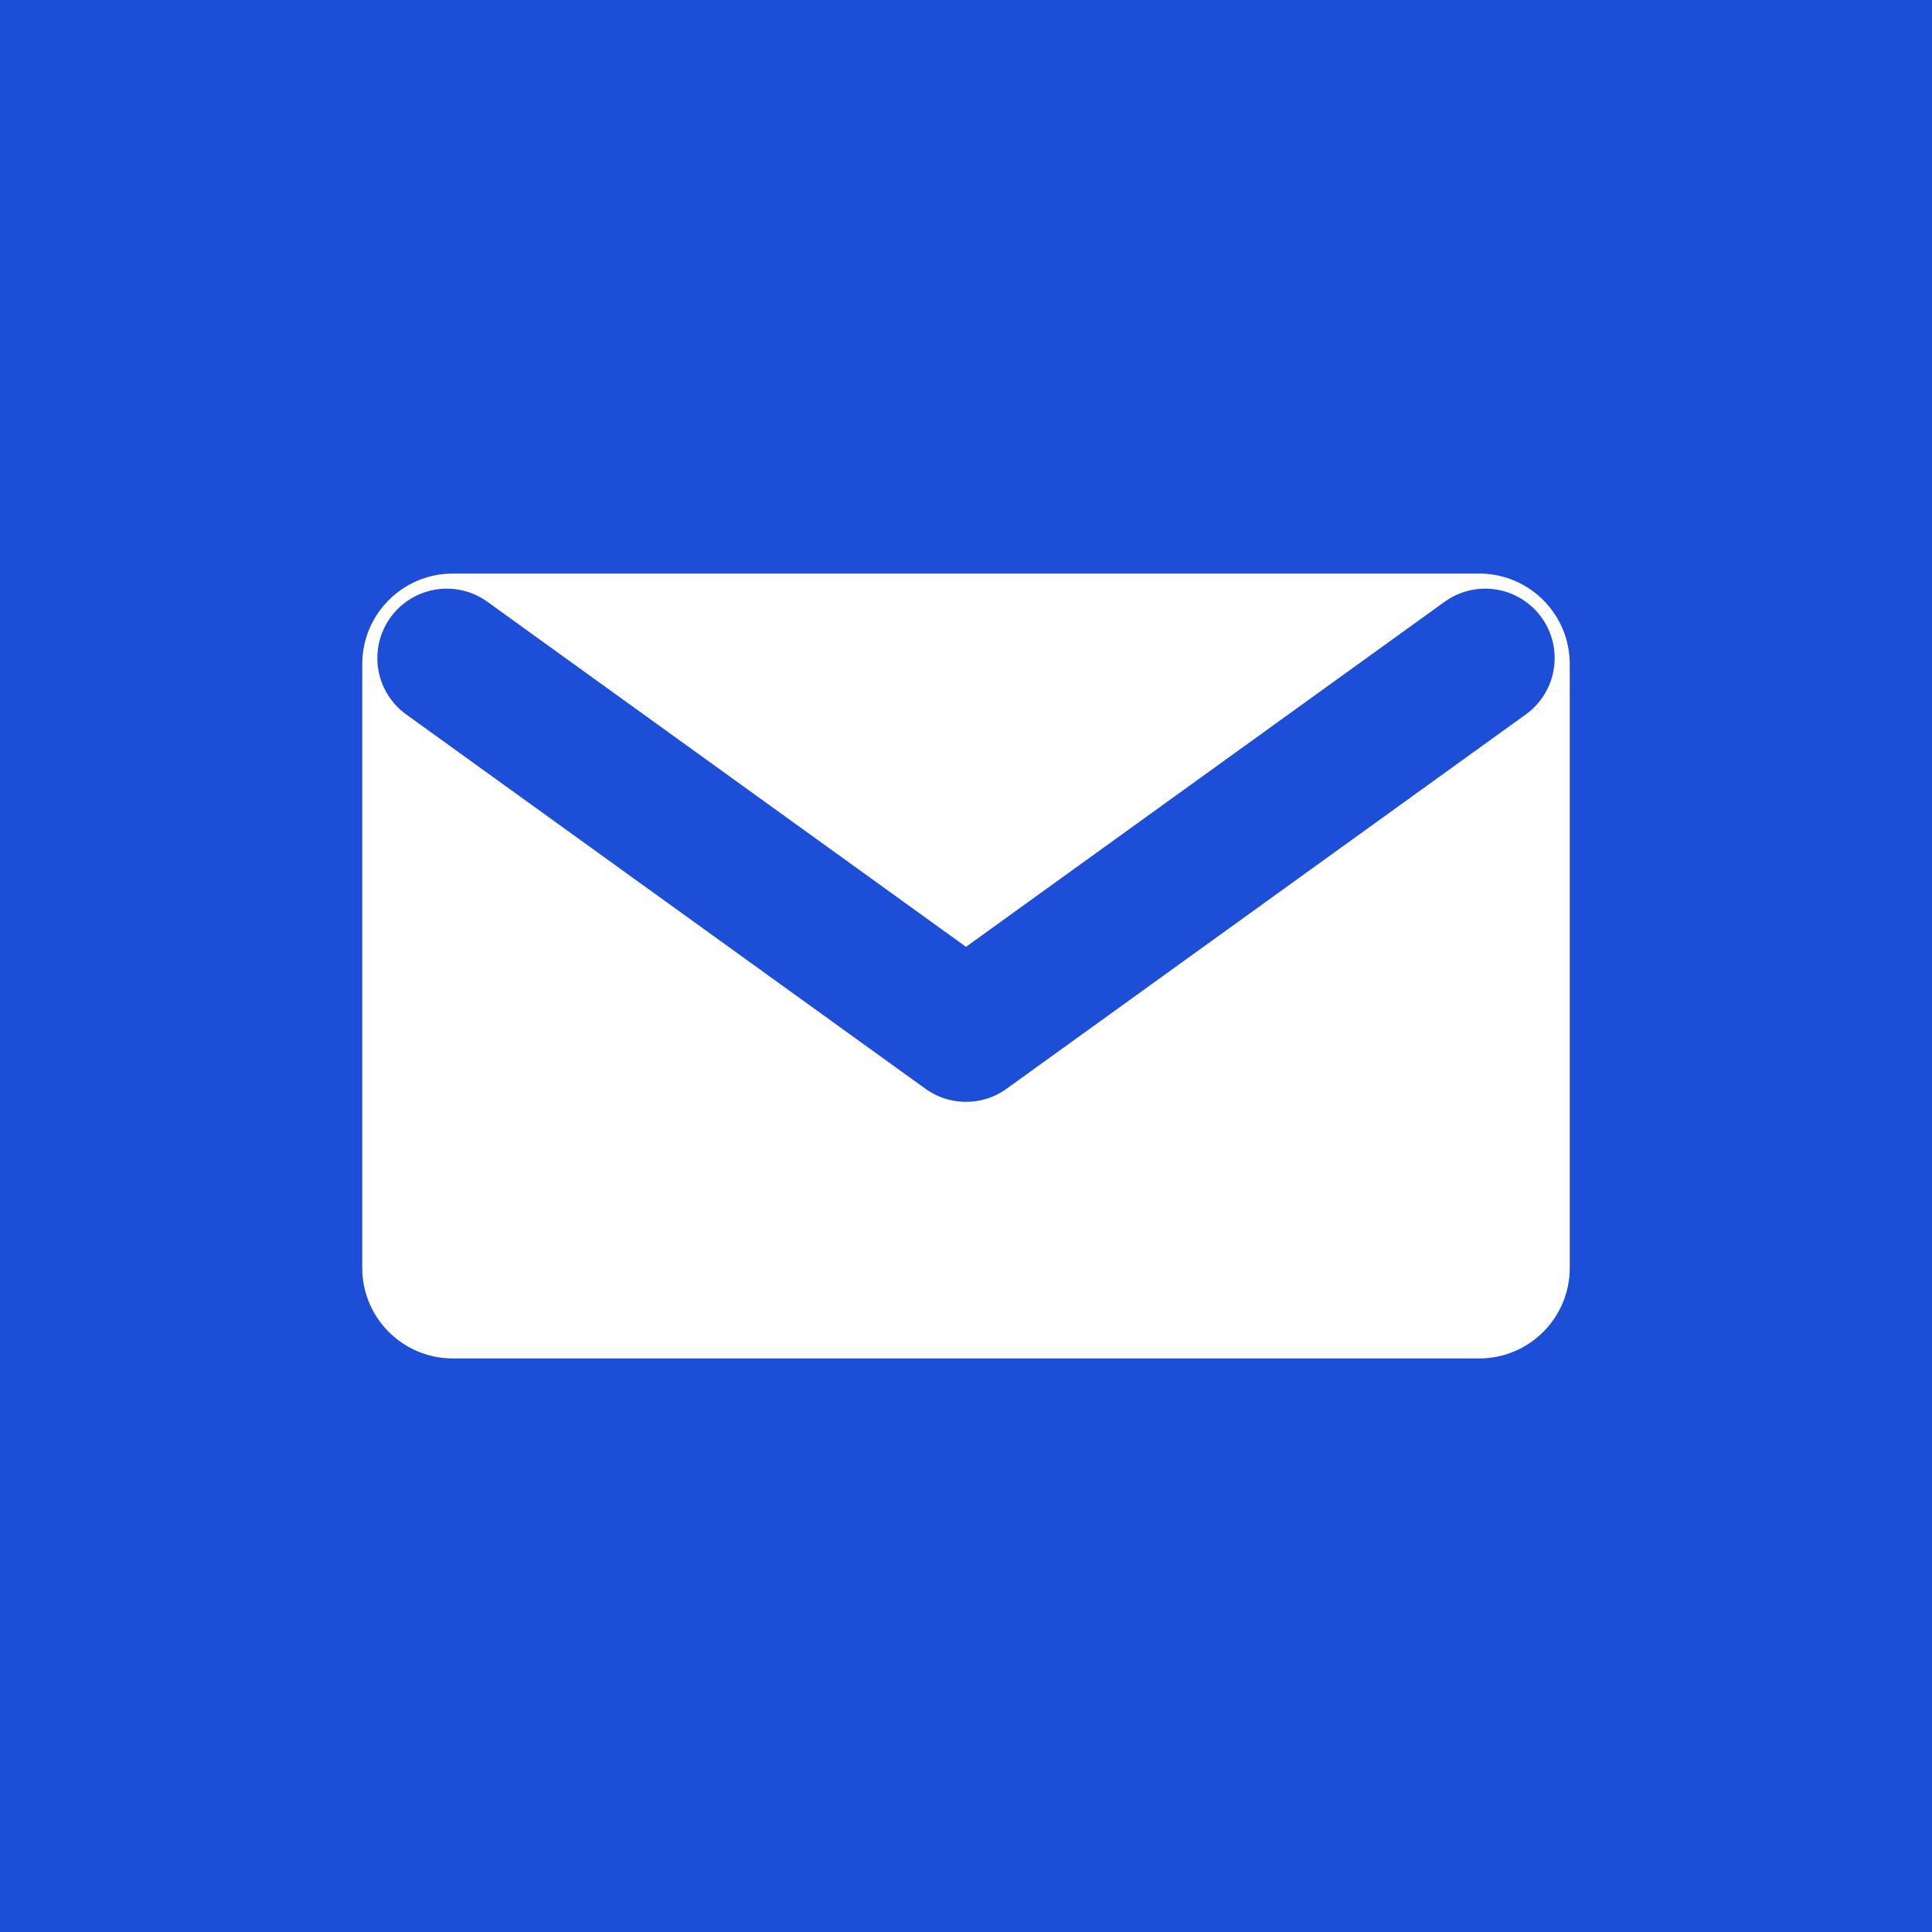
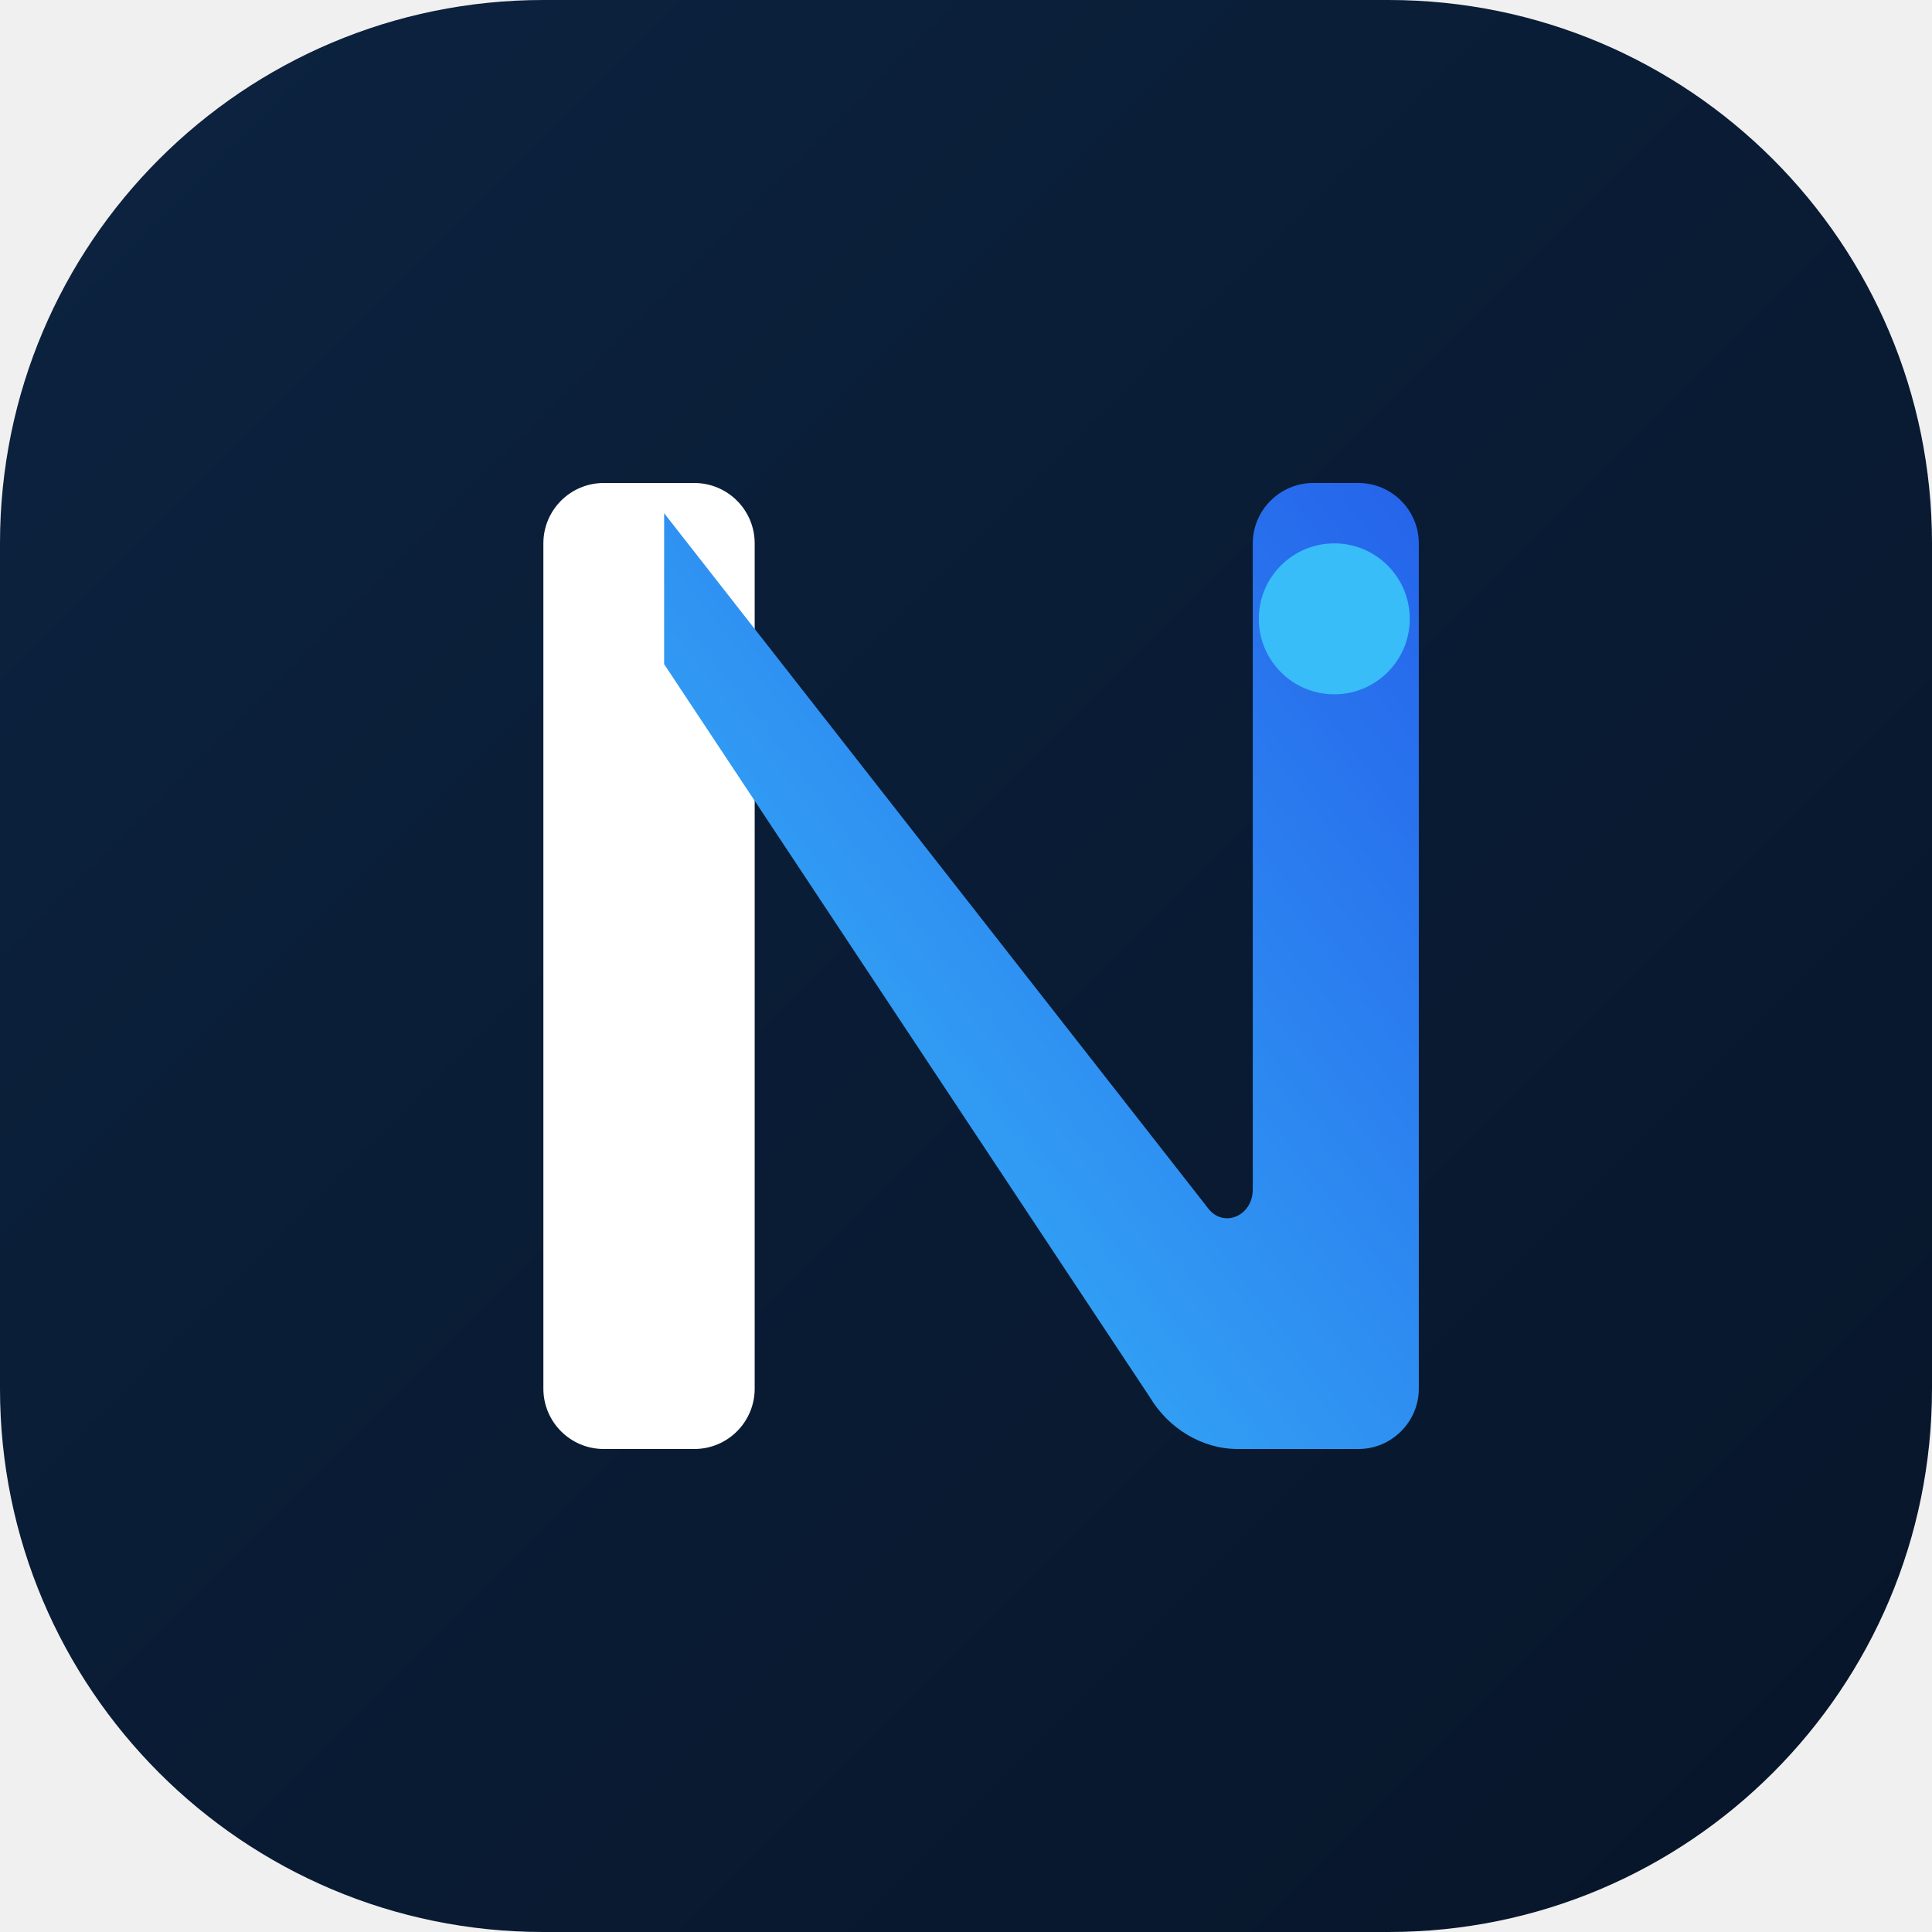
- <svg xmlns="http://www.w3.org/2000/svg" viewBox="0 0 64 64" role="img" aria-label="GrabMail">
-   <rect width="64" height="64" fill="#1d4ed8" />
-   <rect x="12" y="19" width="40" height="26" rx="3" fill="#fff" />
-   <path d="M14.8 21.8 32 34.2 49.2 21.8" fill="none" stroke="#1d4ed8" stroke-width="4.6" stroke-linecap="round" stroke-linejoin="round" />
+ <svg xmlns="http://www.w3.org/2000/svg" viewBox="0 0 64 64" width="64" height="64">
+   <defs>
+     <linearGradient id="favBg" x1="0" y1="0" x2="1" y2="1">
+       <stop offset="0%" stop-color="#0C2340" />
+       <stop offset="100%" stop-color="#071529" />
+     </linearGradient>
+     <linearGradient id="favWing" x1="0" y1="1" x2="1" y2="0">
+       <stop offset="0%" stop-color="#38BDF8" />
+       <stop offset="100%" stop-color="#2563EB" />
+     </linearGradient>
+   </defs>
+   <rect width="64" height="64" rx="18" fill="url(#favBg)" />
+   <rect x="18" y="16" width="7" height="32" rx="2" fill="#FFFFFF" />
+   <path d="M 22 17 L 40 40 C 40.5 40.7 41.5 40.3 41.5 39.4 L 41.5 18 C 41.5 16.9 42.4 16 43.5 16 L 45 16 C 46.1 16 47 16.9 47 18 L 47 46 C 47 47.1 46.1 48 45 48 L 41 48 C 39.8 48 38.7 47.3 38.1 46.3 L 22 22 Z" fill="url(#favWing)" />
+   <circle cx="44.2" cy="20.5" r="2.5" fill="#38BDF8" />
</svg>
